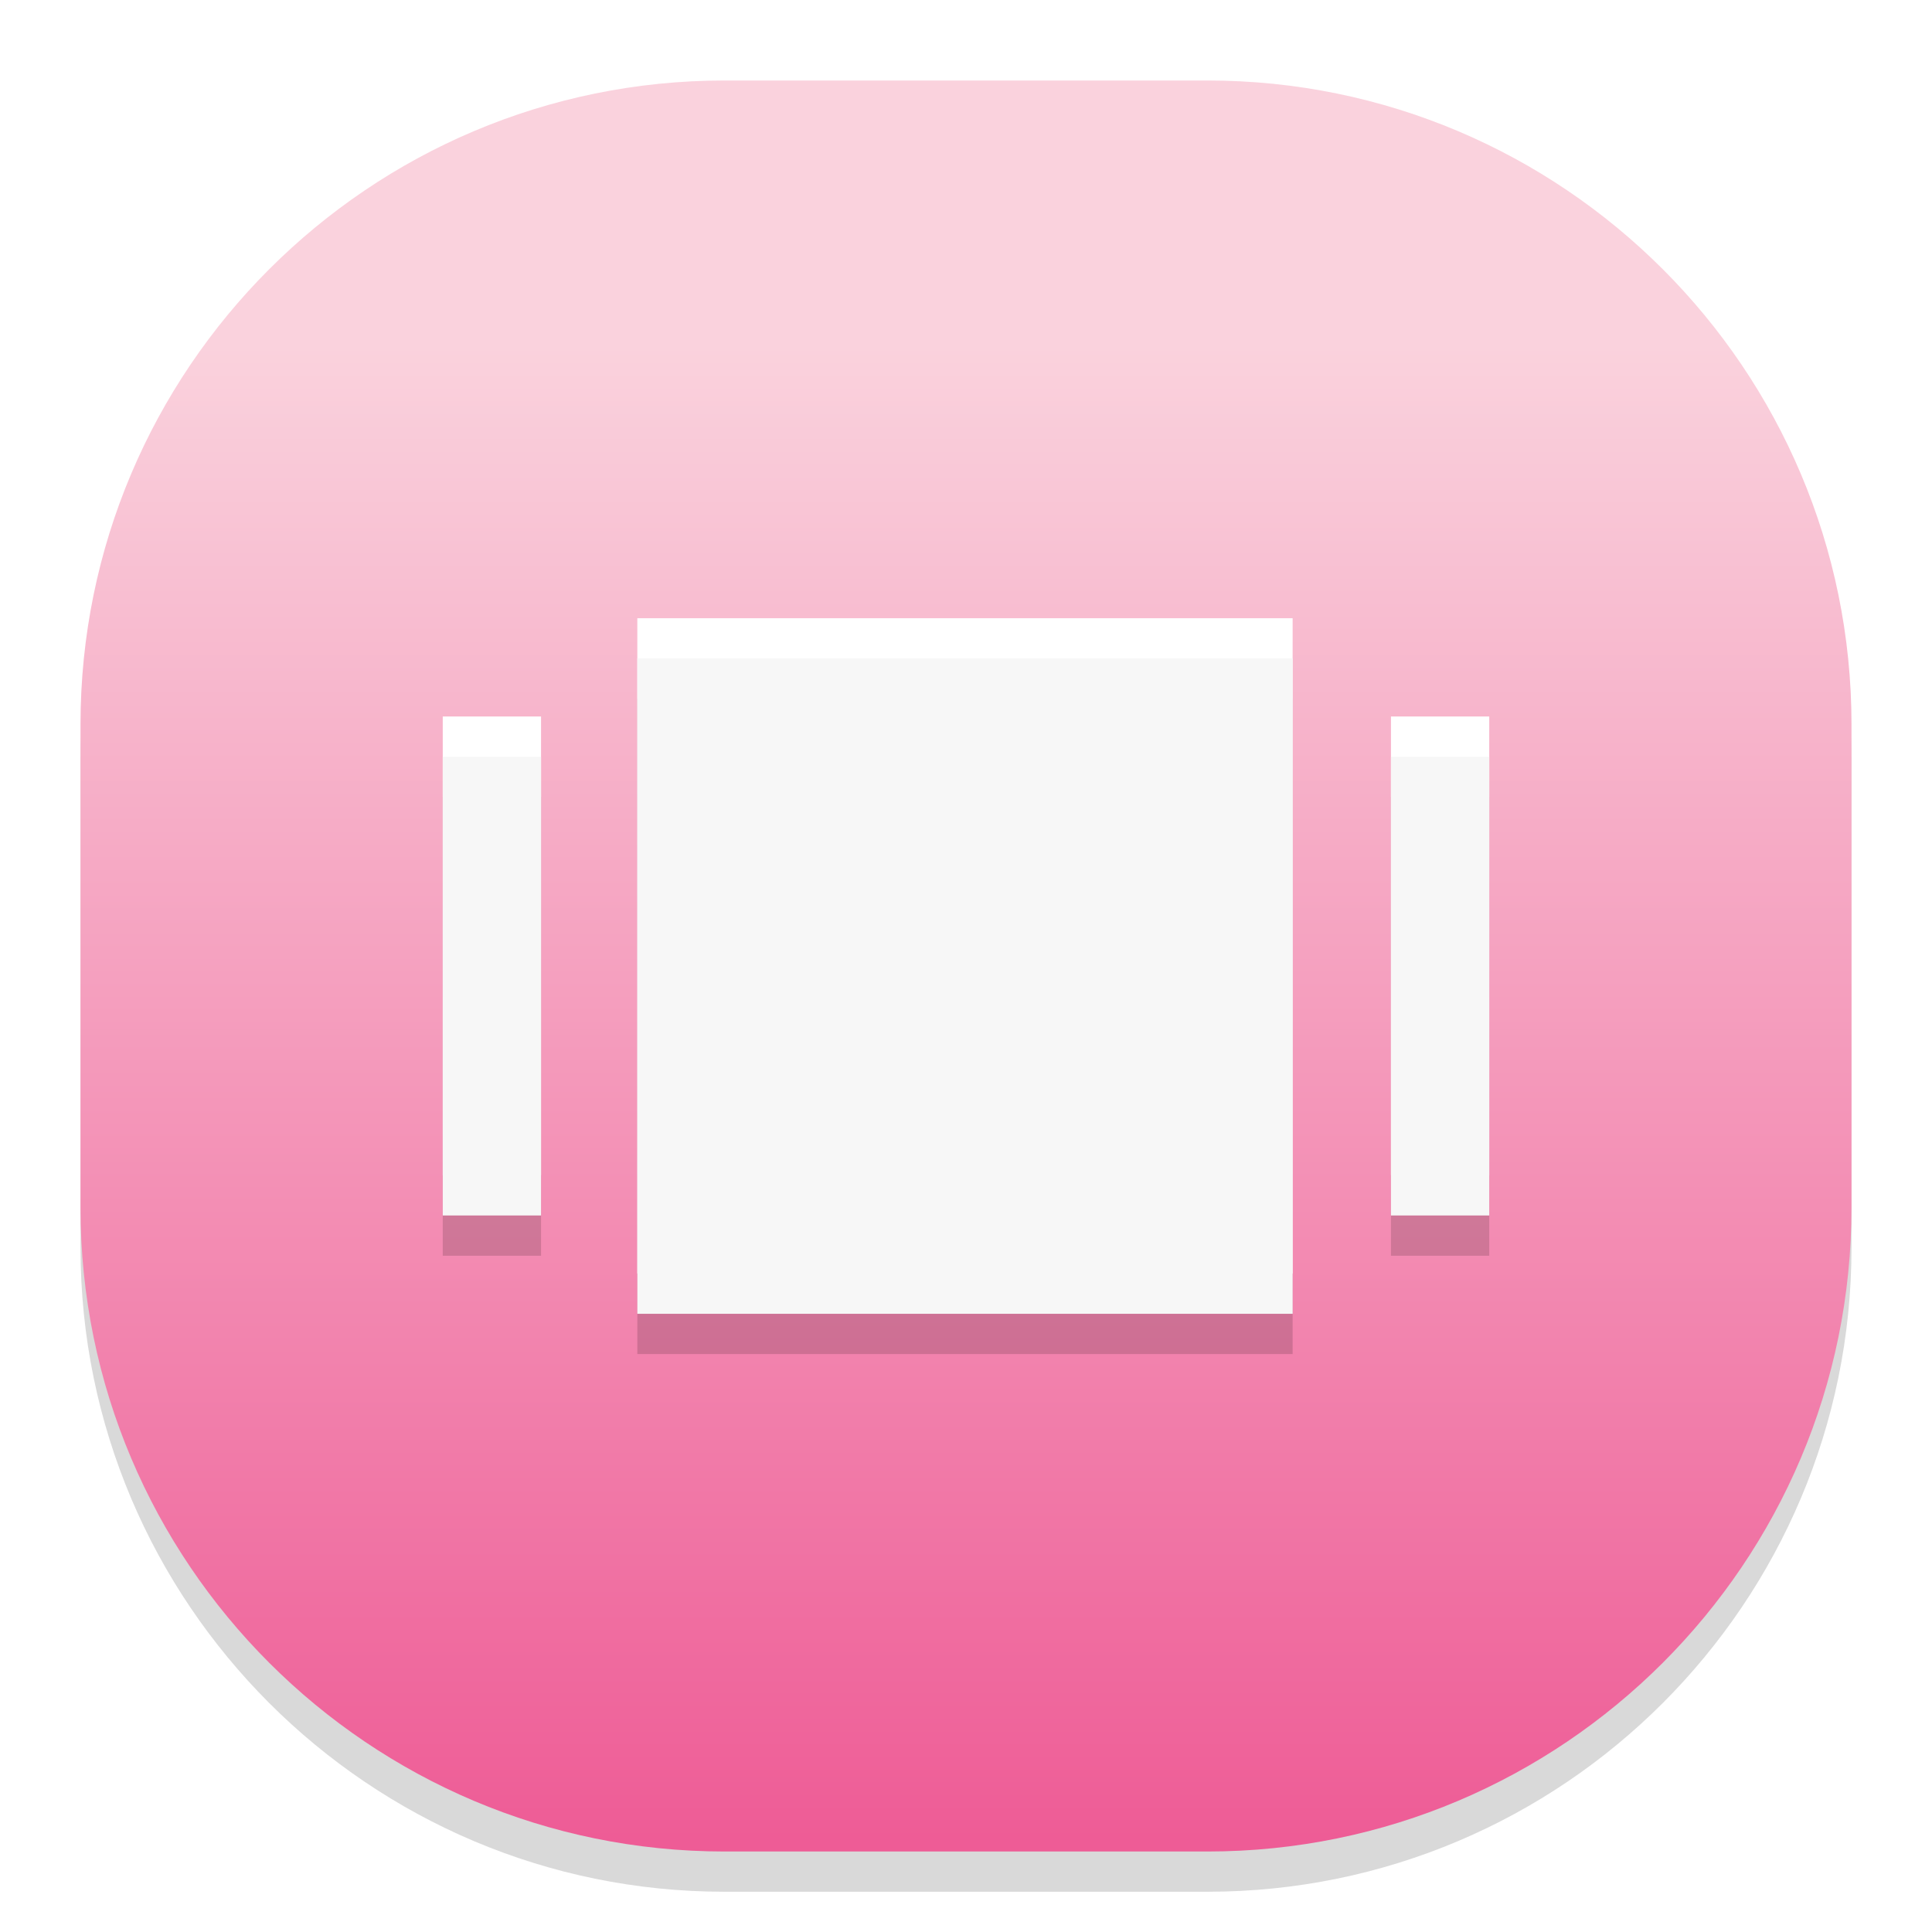
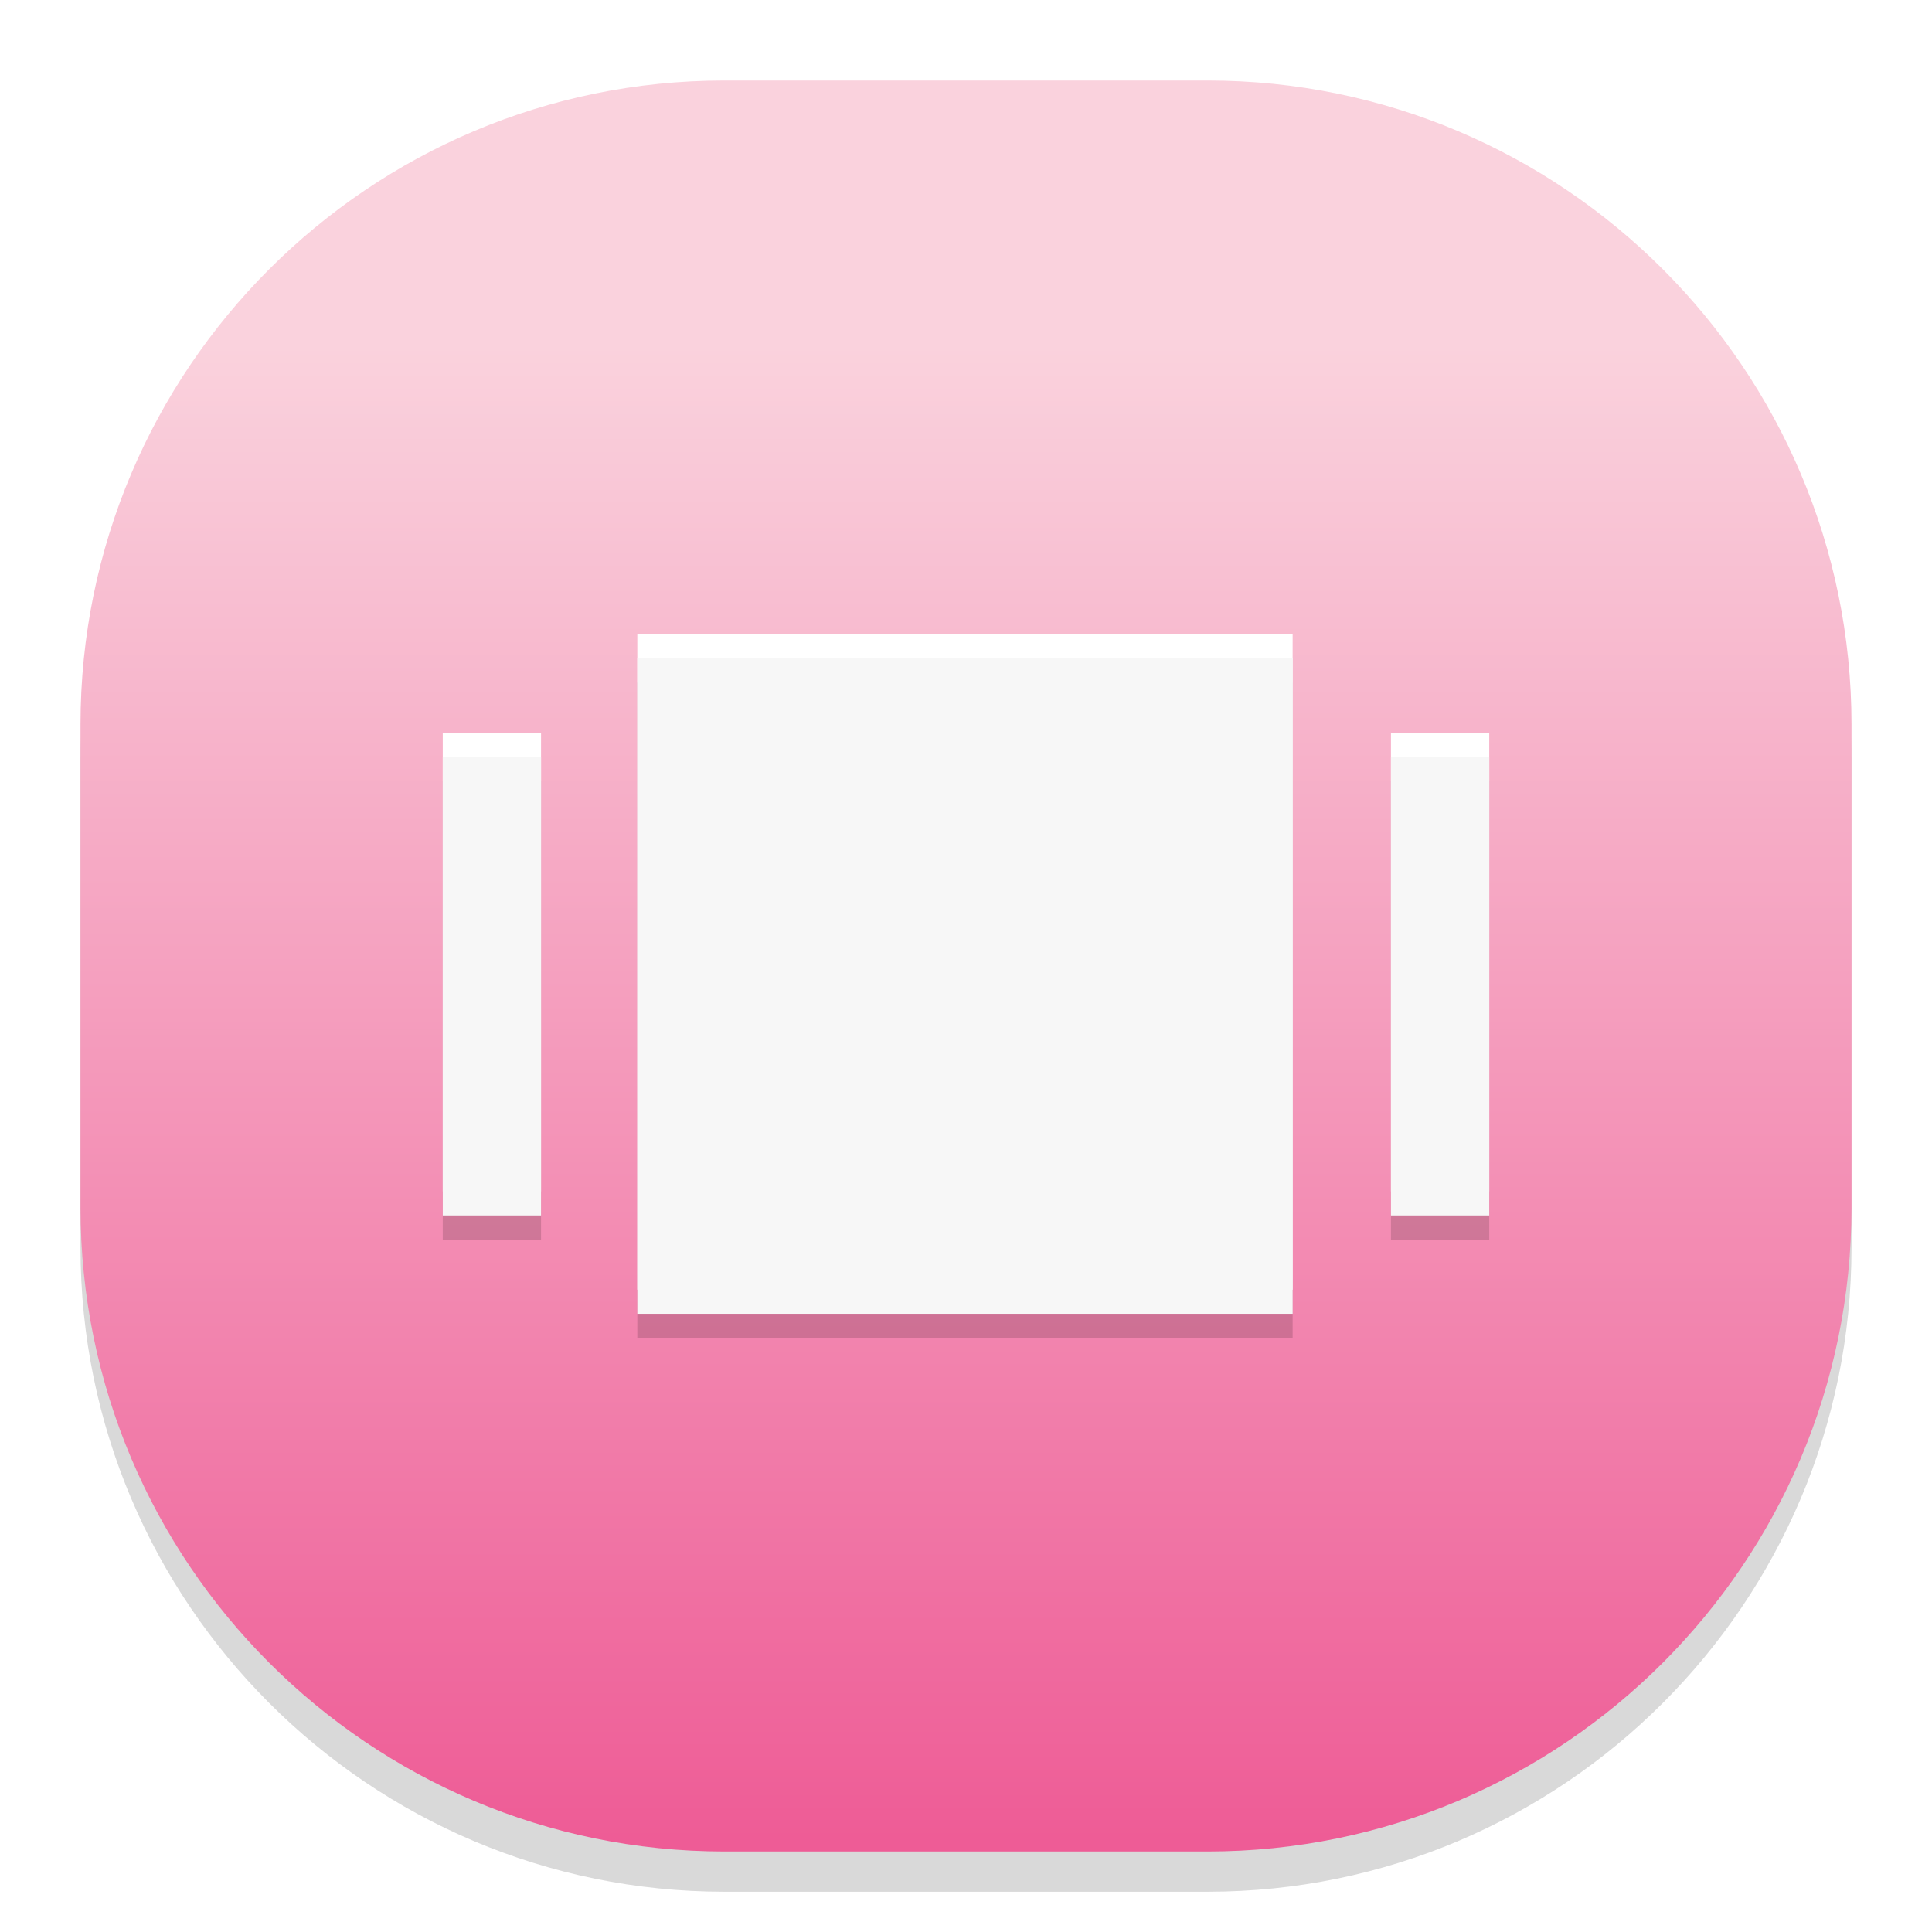
<svg xmlns="http://www.w3.org/2000/svg" style="isolation:isolate" viewBox="0 0 48 48" width="48" height="48">
  <defs>
-     <clipPath id="_clipPath_wm2TTxVD6jZhywWUt8bV1OFOwZn0dZ7D">
+     <clipPath id="_clipPath_RGS7vjCVmf2Cg6ASKtNz5XKNtJMCLMpi">
      <rect width="48" height="48" />
    </clipPath>
  </defs>
-   <g clip-path="url(#_clipPath_wm2TTxVD6jZhywWUt8bV1OFOwZn0dZ7D)">
+   <g clip-path="url(#_clipPath_RGS7vjCVmf2Cg6ASKtNz5XKNtJMCLMpi)">
    <g style="isolation:isolate" id="Design">
      <path d="M 18 3 L 30 3 C 38.831 3 46 10.169 46 19 L 46 31 C 46 39.831 38.831 47 30 47 L 18 47 C 9.169 47 2 39.831 2 31 L 2 19 C 2 10.169 9.169 3 18 3 Z" style="stroke:none;fill:#000000;stroke-miterlimit:10;opacity:0.15;" />
      <defs>
-         <linearGradient id="_lgradient_16" x1="0.501" y1="0.144" x2="0.501" y2="1">
+         <linearGradient id="_lgradient_43" x1="0.501" y1="0.144" x2="0.501" y2="1">
          <stop offset="0%" style="stop-color:#FAD2DD" />
          <stop offset="100%" style="stop-color:#EE5C96" />
        </linearGradient>
      </defs>
-       <path d="M 18 2 L 30 2 C 38.831 2 46 9.169 46 18 L 46 30 C 46 38.831 38.831 46 30 46 L 18 46 C 9.169 46 2 38.831 2 30 L 2 18 C 2 9.169 9.169 2 18 2 Z" style="stroke:none;fill:url(#_lgradient_16);stroke-miterlimit:10;" />
+       <path d="M 18 2 L 30 2 C 38.831 2 46 9.169 46 18 L 46 30 C 46 38.831 38.831 46 30 46 L 18 46 C 9.169 46 2 38.831 2 30 L 2 18 C 2 9.169 9.169 2 18 2 Z" style="stroke:none;fill:url(#_lgradient_43);stroke-miterlimit:10;" />
      <g id="Group">
-         <path d=" M 15.834 17.359 L 32.115 17.359 L 32.115 33.641 L 15.834 33.641 L 15.834 17.359 Z  M 34.558 19.801 L 37 19.801 L 37 31.199 L 34.558 31.199 L 34.558 19.801 Z  M 11 19.801 L 13.442 19.801 L 13.442 31.199 L 11 31.199 L 11 19.801 Z " fill-rule="evenodd" fill="rgb(0,0,0)" fill-opacity="0.15" />
-         <path d=" M 15.834 15.359 L 32.115 15.359 L 32.115 31.641 L 15.834 31.641 L 15.834 15.359 Z  M 34.558 17.801 L 37 17.801 L 37 29.199 L 34.558 29.199 L 34.558 17.801 Z  M 11 17.801 L 13.442 17.801 L 13.442 29.199 L 11 29.199 L 11 17.801 Z " fill-rule="evenodd" fill="rgb(255,255,255)" />
+         <path d=" M 15.834 16.96 L 32.115 16.96 L 32.115 33.242 L 15.834 33.242 L 15.834 16.96 Z  M 34.558 19.402 L 37 19.402 L 37 30.8 L 34.558 30.8 L 34.558 19.402 Z  M 11 19.402 L 13.442 19.402 L 13.442 30.8 L 11 30.8 L 11 19.402 Z " fill-rule="evenodd" fill="rgb(0,0,0)" fill-opacity="0.15" />
+         <path d=" M 15.834 15.76 L 32.115 15.76 L 32.115 32.042 L 15.834 32.042 L 15.834 15.76 Z  M 34.558 18.202 L 37 18.202 L 37 29.6 L 34.558 29.6 L 34.558 18.202 Z  M 11 18.202 L 13.442 18.202 L 13.442 29.6 L 11 29.6 L 11 18.202 Z " fill-rule="evenodd" fill="rgb(255,255,255)" />
        <g id="Group">
          <rect x="15.834" y="16.359" width="16.282" height="16.282" transform="matrix(1,0,0,1,0,0)" fill="rgb(247,247,247)" />
          <rect x="34.558" y="18.801" width="2.442" height="11.397" transform="matrix(1,0,0,1,0,0)" fill="rgb(247,247,247)" />
          <rect x="11" y="18.801" width="2.442" height="11.397" transform="matrix(1,0,0,1,0,0)" fill="rgb(247,247,247)" />
        </g>
      </g>
    </g>
  </g>
</svg>
